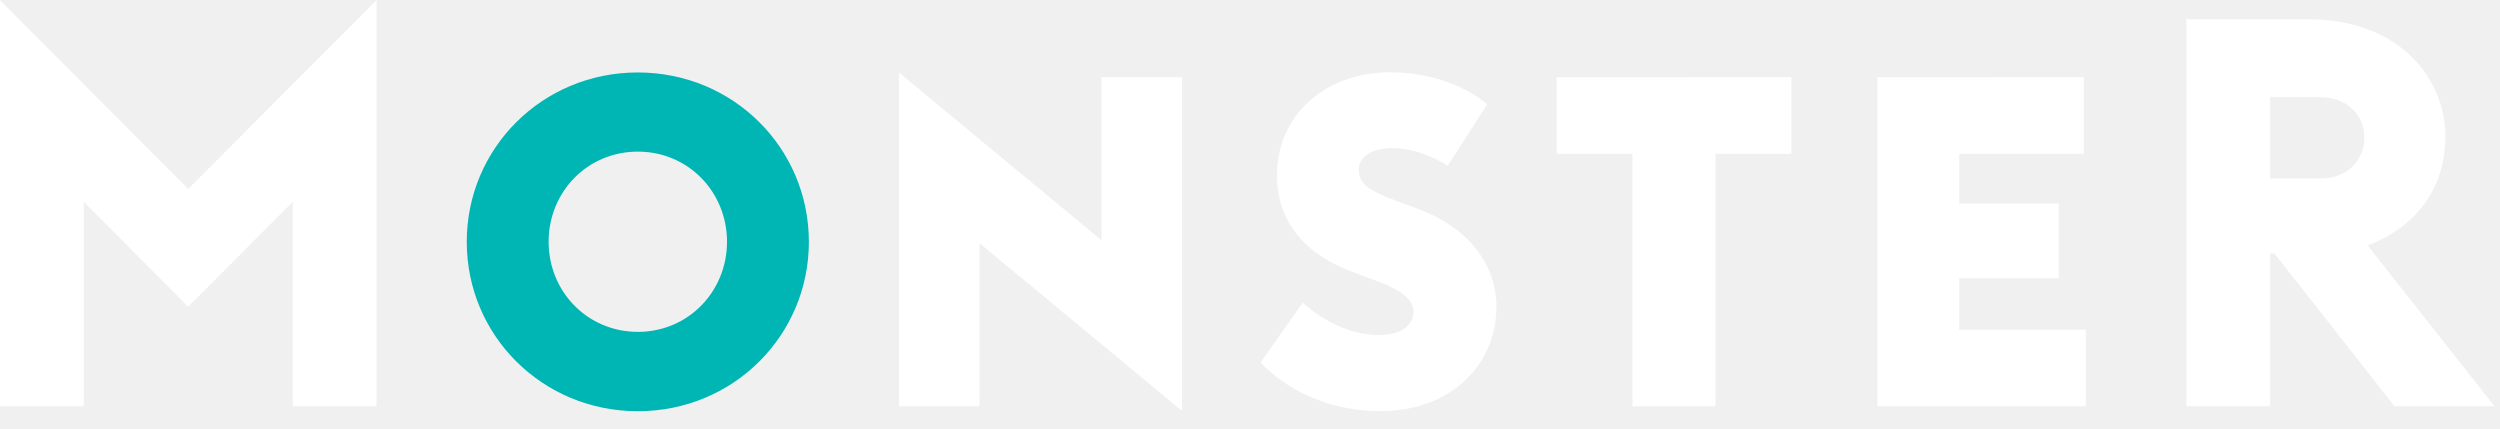
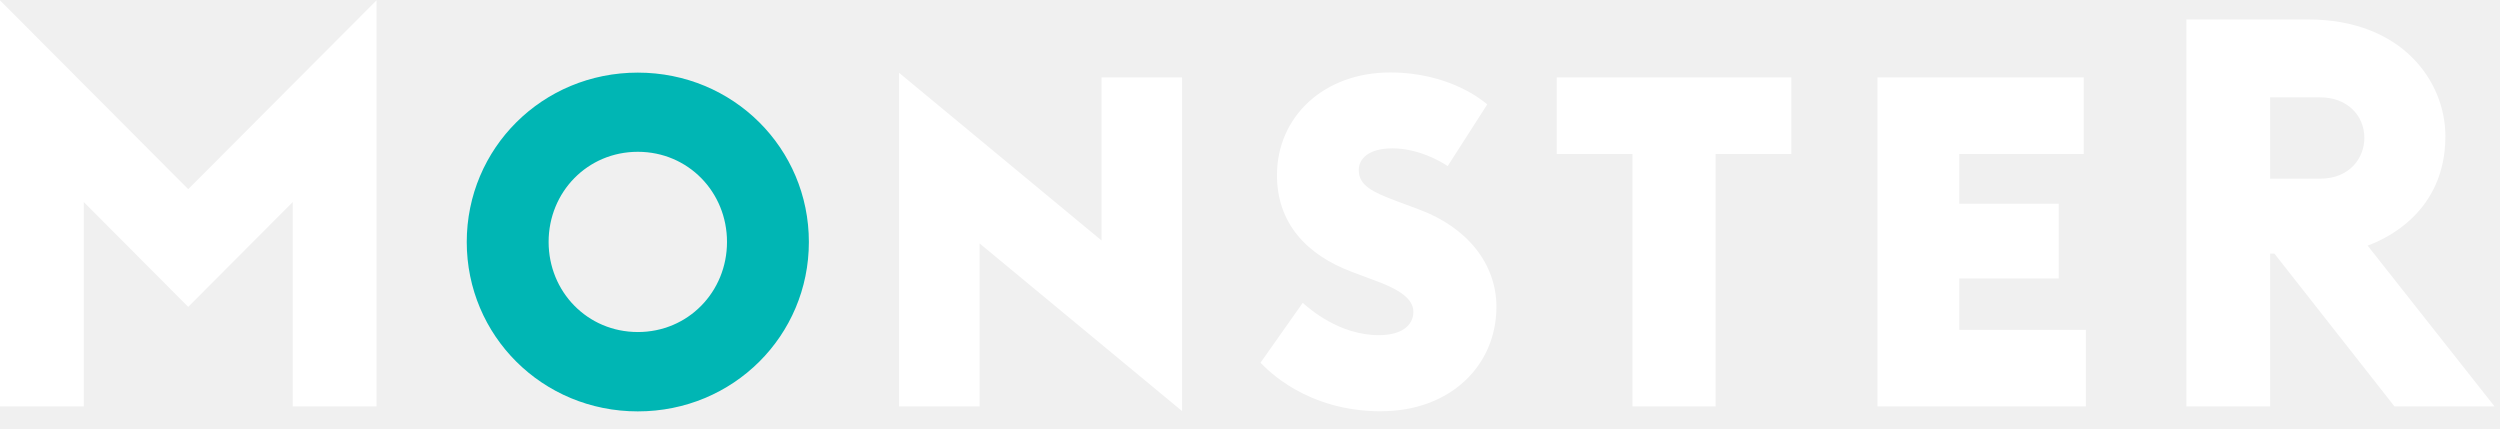
- <svg xmlns="http://www.w3.org/2000/svg" width="292" height="50" viewBox="0 0 146 25" fill="#fff">
+ <svg xmlns="http://www.w3.org/2000/svg" width="248" height="42.5" viewBox="0 0 146 25" fill="#fff">
  <path d="M52.506 23.725H57.209V14.206L69.032 23.996V4.51H64.329V14.033L52.506 4.241V23.725ZM90.914 4.511V8.983H95.337V23.725H100.192V8.983H104.614V4.51L90.914 4.511ZM109.646 4.511V23.725H121.813V19.253H114.423V16.251H120.231V11.887H114.423V8.983H121.69V4.51L109.646 4.511ZM135.509 10.423H132.575V5.676H135.509C137.061 5.676 138.079 6.717 138.079 8.049C138.079 9.214 137.219 10.423 135.509 10.423ZM138.27 14.334C139.302 13.956 142.811 12.394 142.811 7.946C142.811 4.732 140.27 1.126 134.786 1.126H127.686V23.725H132.575V14.8H132.826L139.838 23.724H145.681L138.27 14.334ZM10.993 11.037L0 0.01V23.725H4.894V11.789L10.993 17.912L17.096 11.789V23.725H21.99V0.01L10.993 11.037ZM80.668 24.01C76.275 24.01 73.99 21.548 73.612 21.174L76.079 17.676C76.462 18.015 78.211 19.563 80.521 19.563C82.088 19.563 82.541 18.811 82.541 18.211C82.541 17.611 82.074 17.031 80.418 16.418L78.963 15.872C76.28 14.87 74.575 13.002 74.575 10.222C74.575 6.811 77.307 4.222 81.185 4.222C84.678 4.222 86.639 5.902 86.855 6.088L84.545 9.69C84.074 9.366 82.767 8.654 81.322 8.654C79.97 8.654 79.352 9.229 79.352 9.921C79.352 10.826 80.152 11.204 81.577 11.74L82.894 12.231C85.656 13.258 87.391 15.376 87.391 17.907C87.391 21.381 84.644 24.005 80.668 24.005" fill="white" />
  <path d="M37.248 19.38C34.305 19.38 32.039 17.027 32.039 14.118C32.039 11.208 34.305 8.855 37.249 8.855C40.192 8.855 42.457 11.209 42.457 14.118C42.457 17.027 40.192 19.381 37.248 19.381V19.38ZM37.248 4.231C31.666 4.231 27.258 8.658 27.258 14.123C27.258 19.587 31.666 24.015 37.248 24.015C42.831 24.015 47.238 19.587 47.238 14.123C47.238 8.658 42.831 4.231 37.248 4.231Z" fill="#00B6B4" />
</svg>
